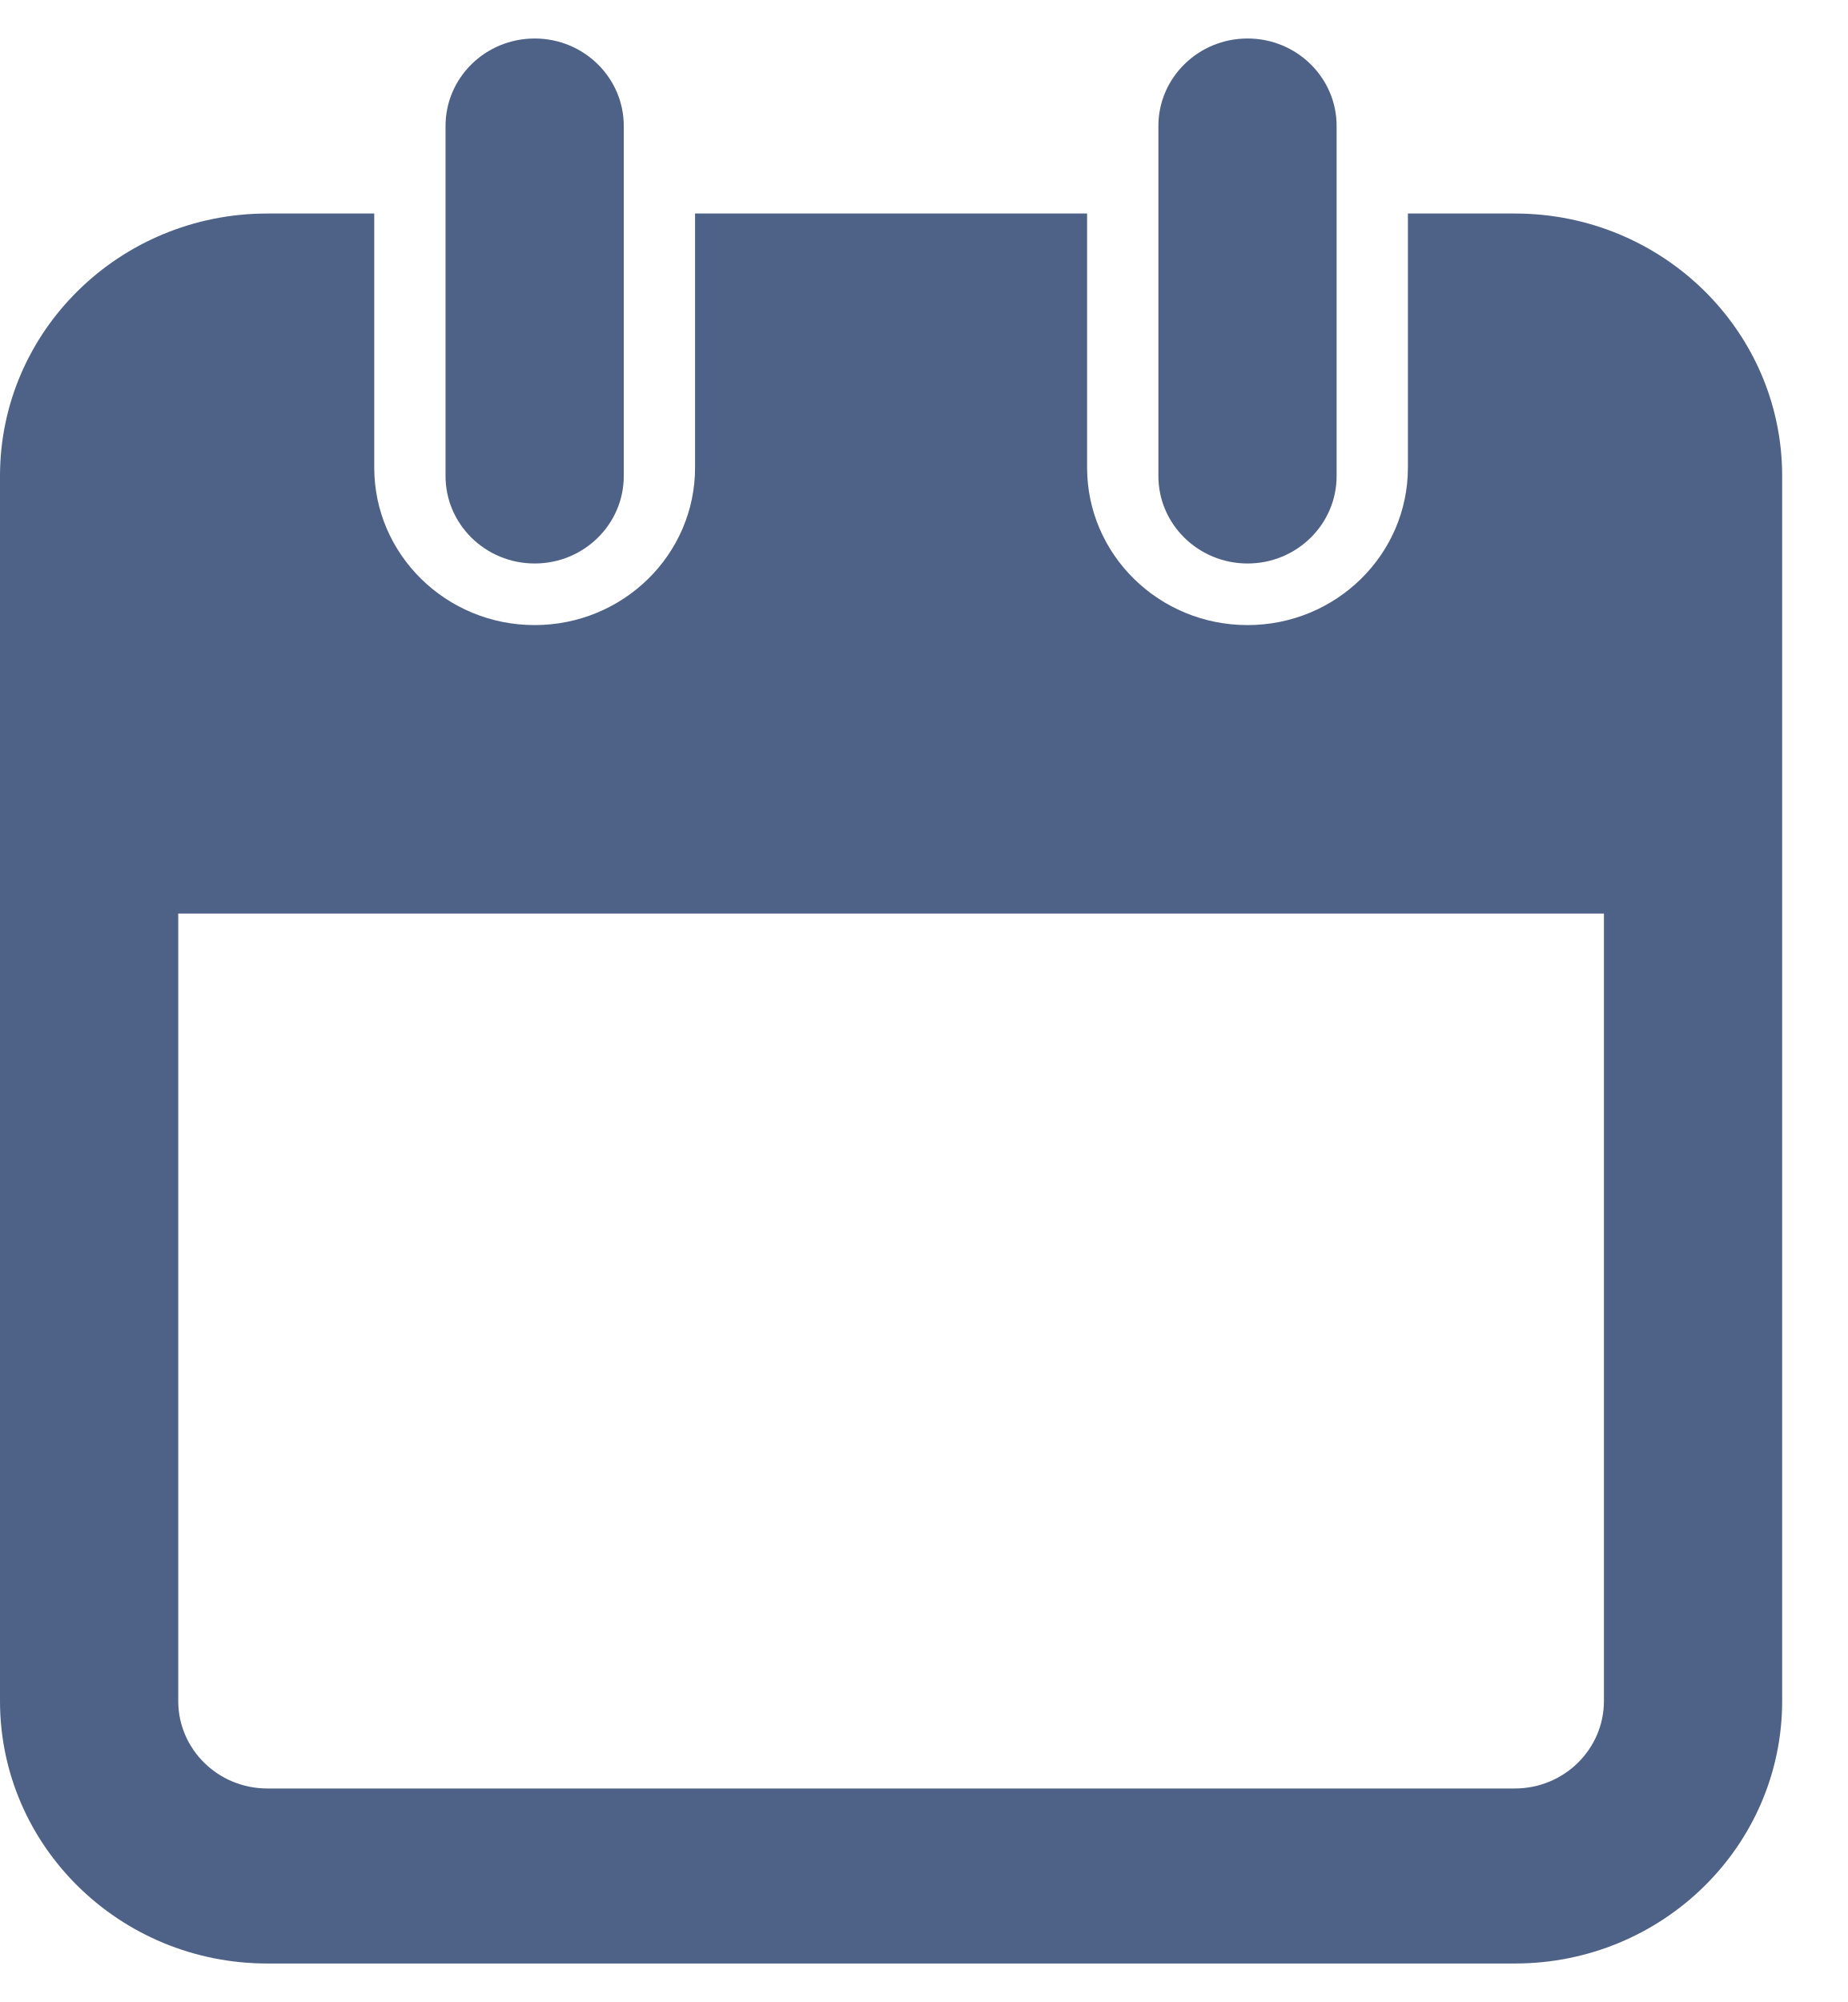
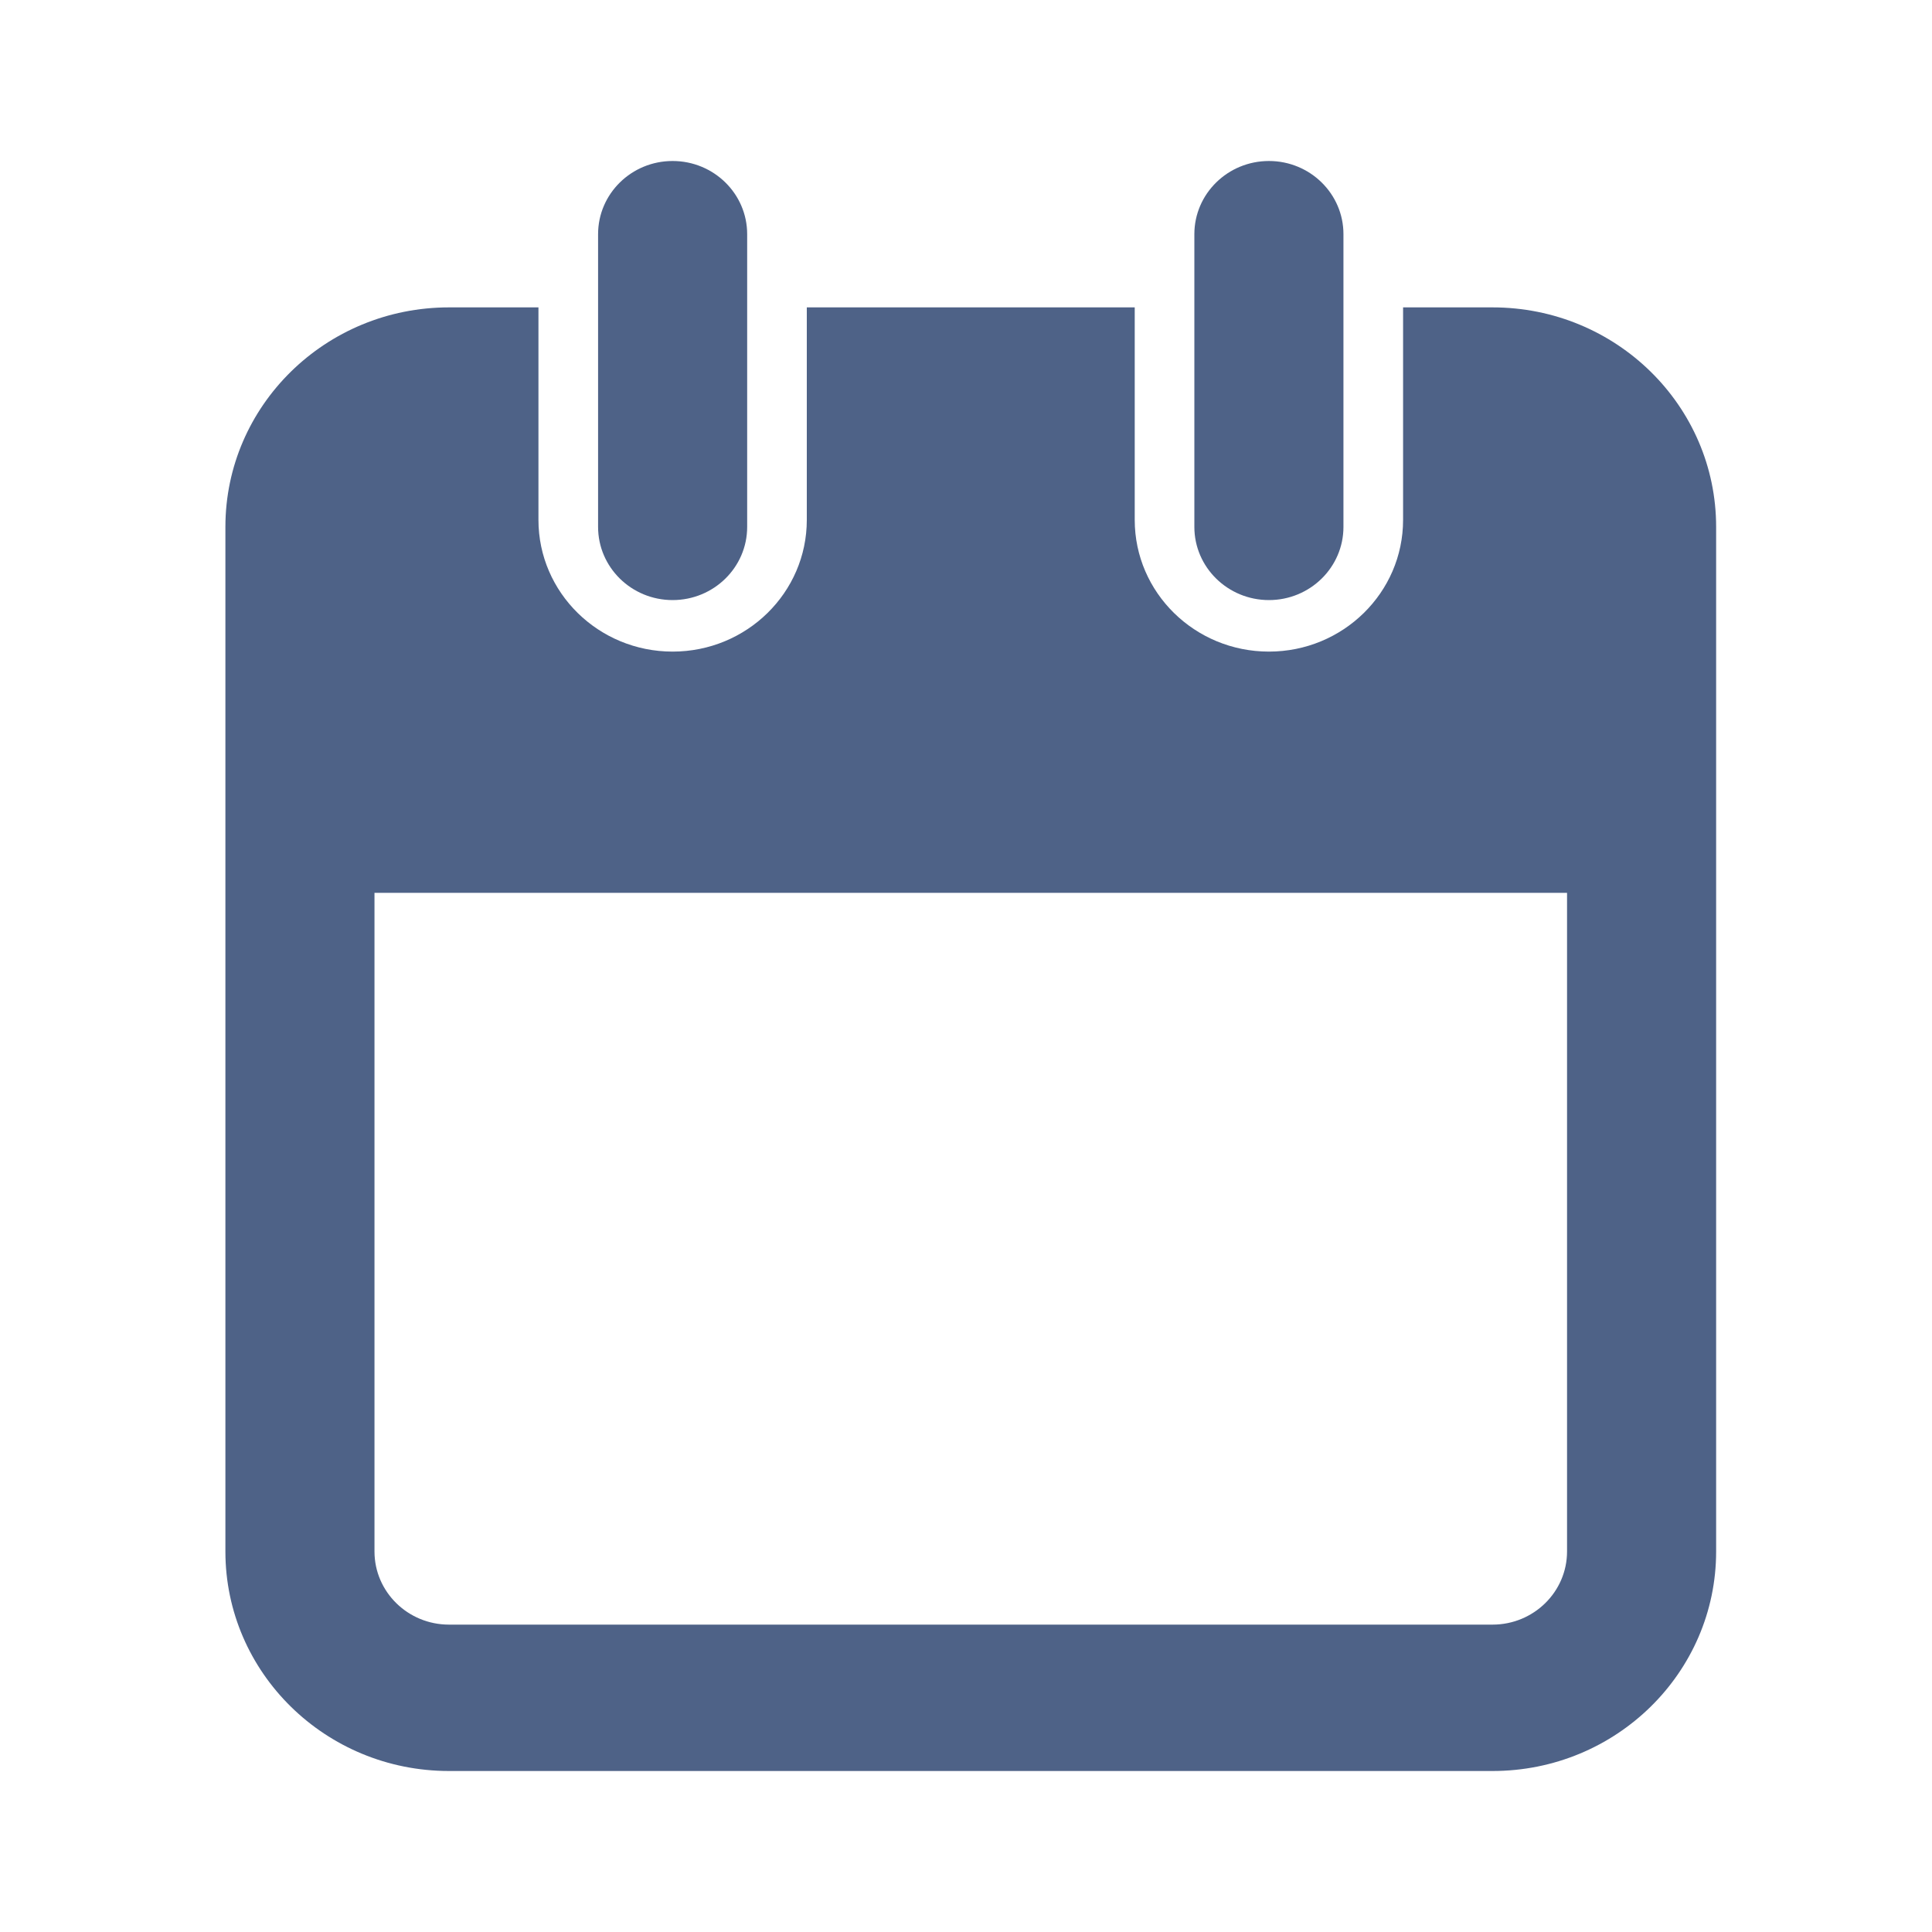
- <svg xmlns="http://www.w3.org/2000/svg" width="24" height="26" viewBox="0 0 24 26" fill="none">
-   <path fill-rule="evenodd" clip-rule="evenodd" d="M4.861 2.773V6.073C4.861 7.202 5.794 8.118 6.944 8.118C8.095 8.118 9.028 7.202 9.028 6.073V2.773H14.12V6.073C14.12 7.202 15.053 8.118 16.204 8.118C17.354 8.118 18.287 7.202 18.287 6.073V2.773H19.676C21.594 2.773 23.148 4.299 23.148 6.182V10.727V22.091C23.148 23.974 21.594 25.5 19.676 25.5H3.472C1.555 25.5 0 23.974 0 22.091V10.727V6.182C0 4.299 1.555 2.773 3.472 2.773H4.861ZM2.315 22.091V11.864H20.833V22.091C20.833 22.718 20.315 23.227 19.676 23.227H3.472C2.833 23.227 2.315 22.718 2.315 22.091Z" fill="#4E6287" />
-   <path d="M15.046 1.636V6.182C15.046 6.809 15.565 7.318 16.204 7.318C16.843 7.318 17.361 6.809 17.361 6.182V1.636C17.361 1.009 16.843 0.5 16.204 0.5C15.565 0.5 15.046 1.009 15.046 1.636Z" fill="#4E6287" />
-   <path d="M5.787 1.636V6.182C5.787 6.809 6.305 7.318 6.945 7.318C7.584 7.318 8.102 6.809 8.102 6.182V1.636C8.102 1.009 7.584 0.5 6.945 0.5C6.305 0.5 5.787 1.009 5.787 1.636Z" fill="#4E6287" />
+ <svg xmlns="http://www.w3.org/2000/svg" width="30" height="30" viewBox="0 0 30 30" fill="none">
+   <path fill-rule="evenodd" clip-rule="evenodd" d="M8.361 4.773V8.073C8.361 9.202 9.294 10.118 10.444 10.118C11.595 10.118 12.528 9.202 12.528 8.073V4.773H17.62V8.073C17.62 9.202 18.553 10.118 19.704 10.118C20.854 10.118 21.787 9.202 21.787 8.073V4.773H23.176C25.094 4.773 26.648 6.299 26.648 8.182V12.727V24.091C26.648 25.974 25.094 27.5 23.176 27.5H6.972C5.055 27.5 3.5 25.974 3.5 24.091V12.727V8.182C3.5 6.299 5.055 4.773 6.972 4.773H8.361ZM5.815 24.091V13.864H24.333V24.091C24.333 24.718 23.815 25.227 23.176 25.227H6.972C6.333 25.227 5.815 24.718 5.815 24.091Z" fill="#4E6287" />
+   <path d="M18.546 3.636V8.182C18.546 8.809 19.065 9.318 19.704 9.318C20.343 9.318 20.861 8.809 20.861 8.182V3.636C20.861 3.009 20.343 2.5 19.704 2.5C19.065 2.5 18.546 3.009 18.546 3.636Z" fill="#4E6287" />
+   <path d="M9.287 3.636V8.182C9.287 8.809 9.805 9.318 10.444 9.318C11.084 9.318 11.602 8.809 11.602 8.182V3.636C11.602 3.009 11.084 2.5 10.444 2.5C9.805 2.5 9.287 3.009 9.287 3.636Z" fill="#4E6287" />
</svg>
